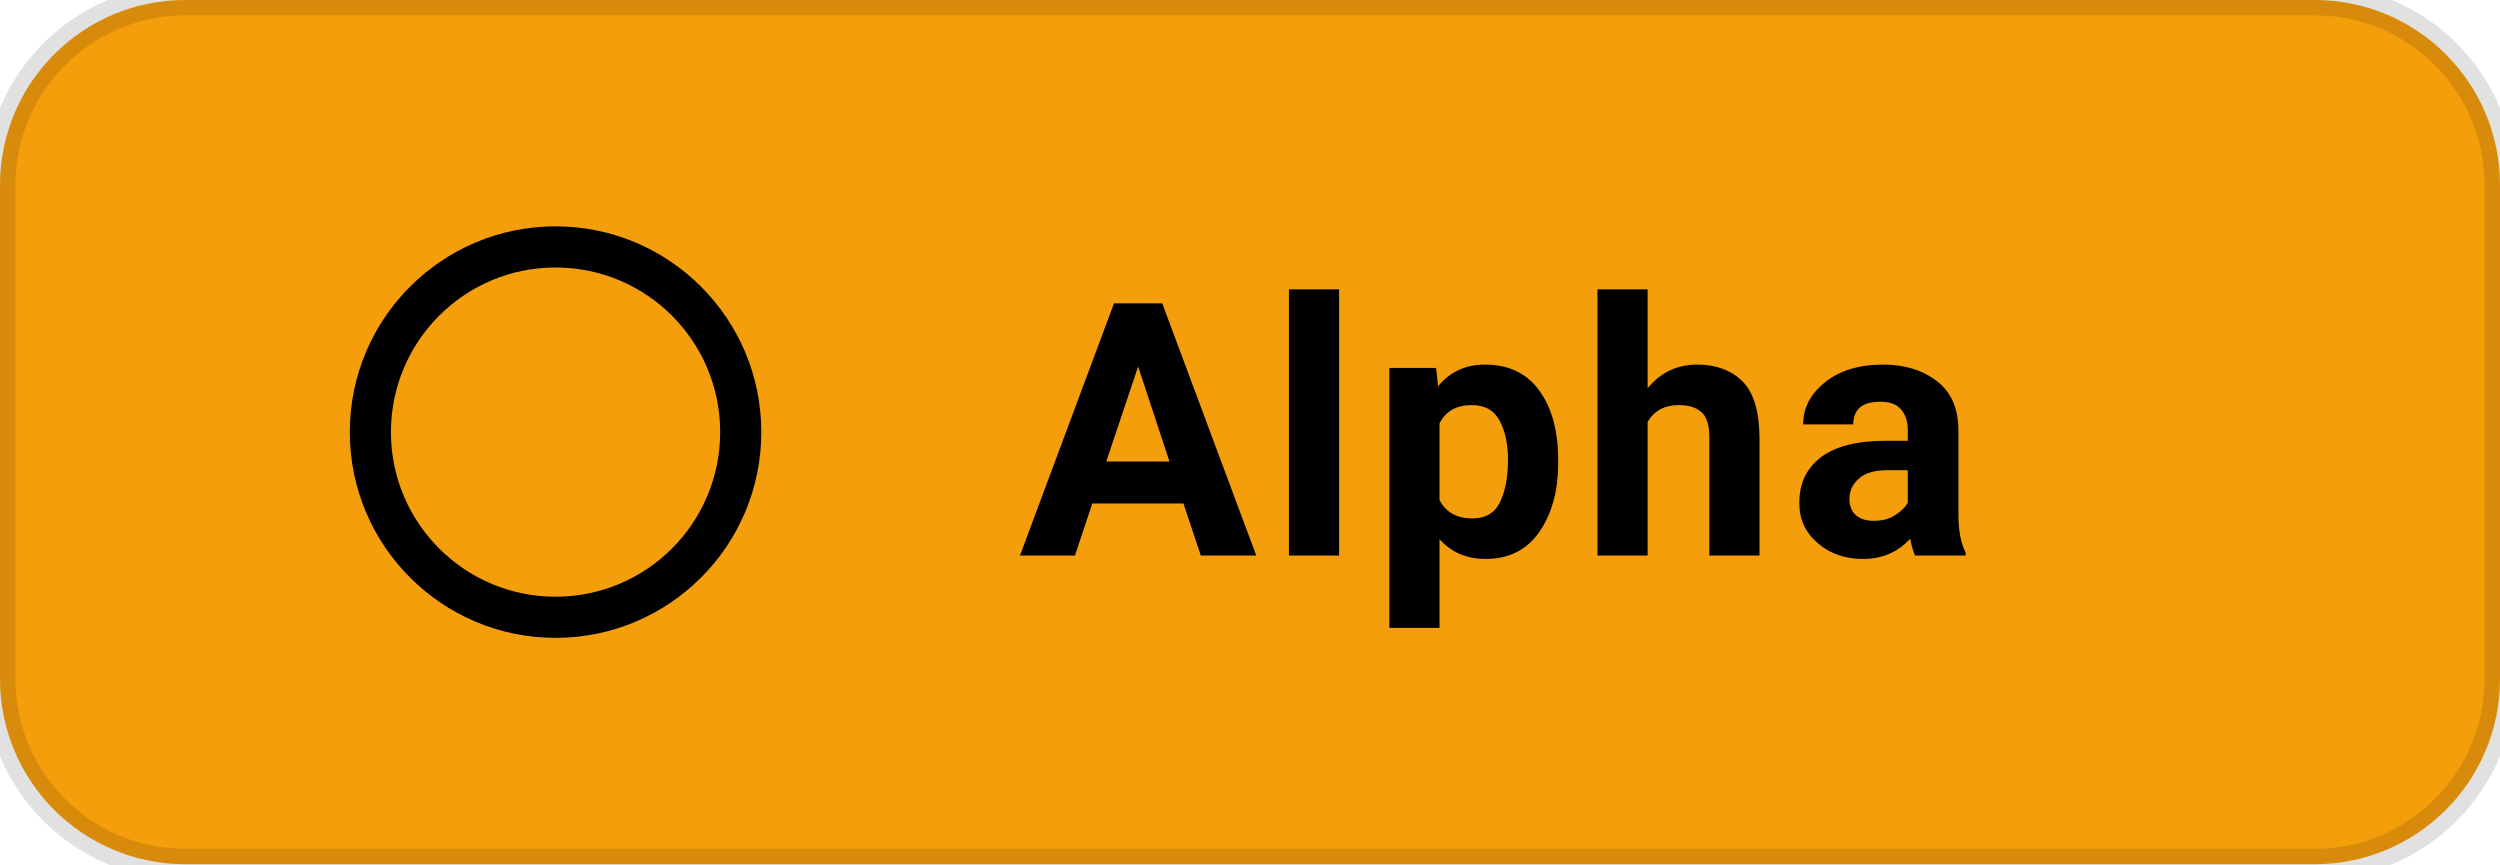
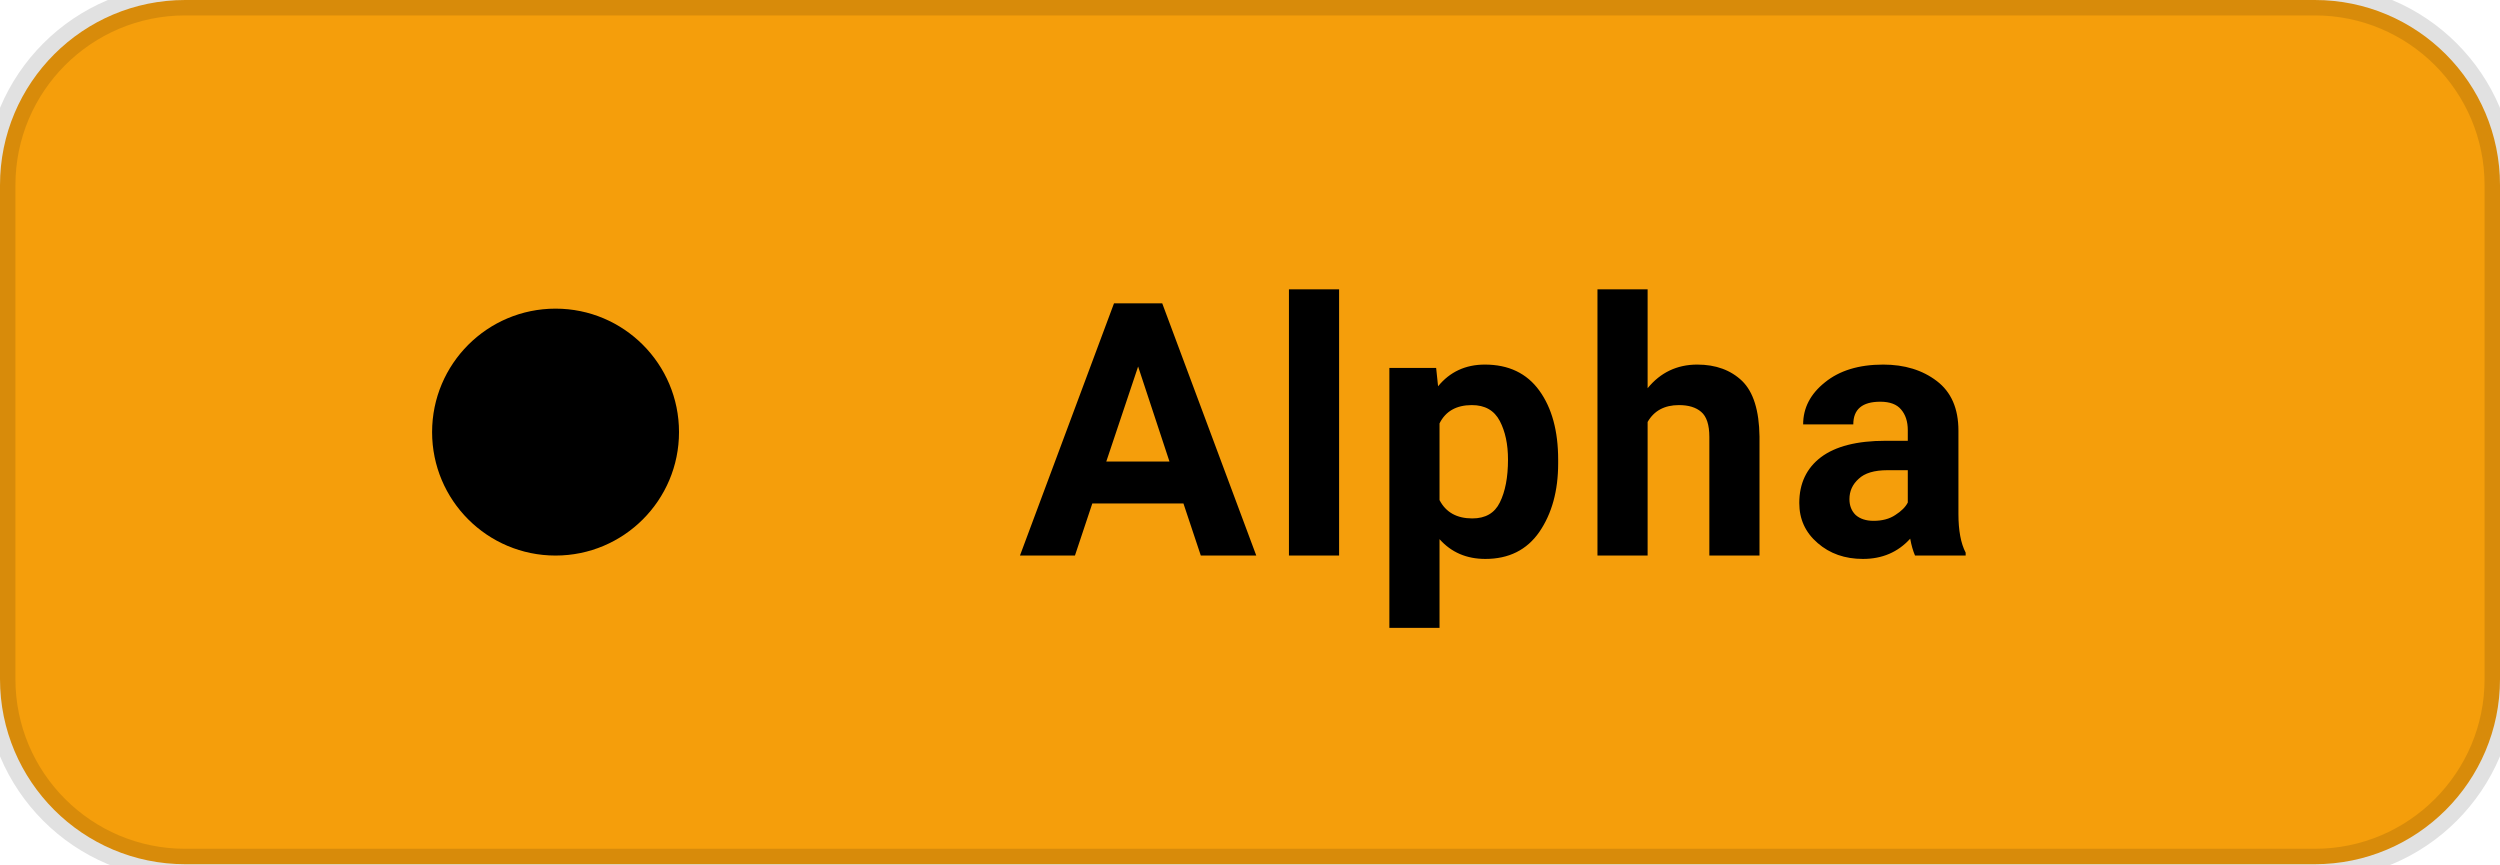
<svg xmlns="http://www.w3.org/2000/svg" width="81" height="28" viewBox="0 0 81 28" fill="none" role="img" aria-label="Alpha">
  <rect width="81" height="28" rx="6" fill="#f59e0b" />
  <svg x="10" y="6" width="16" height="16" viewBox="0 0 24 24" aria-hidden="true">
-     <path fill="#000000" fill-rule="evenodd" d="M12 2C6.48 2 2 6.48 2 12s4.48 10 10 10 10-4.48 10-10S17.52 2 12 2zm0 18c-4.42 0-8-3.58-8-8s3.58-8 8-8 8 3.58 8 8-3.58 8-8 8z" />
+     <path fill="#000000" fill-rule="evenodd" d="M12 18a6 6 0 1 0 0-12 6 6 0 0 0 0 12Z" />
  </svg>
  <text x="33" y="18" fill="#000000" font-family="-apple-system, BlinkMacSystemFont, 'Segoe UI', Roboto, 'Hiragino Sans', 'Hiragino Kaku Gothic ProN', 'Yu Gothic', Meiryo, 'Microsoft YaHei', 'PingFang SC', 'Noto Sans CJK SC', 'Noto Sans CJK JP', sans-serif" font-size="11.5" font-weight="700" letter-spacing="0.3px">Alpha</text>
  <rect width="81" height="28" rx="6" fill="none" stroke="rgba(0,0,0,0.12)" stroke-width="1" />
</svg>
